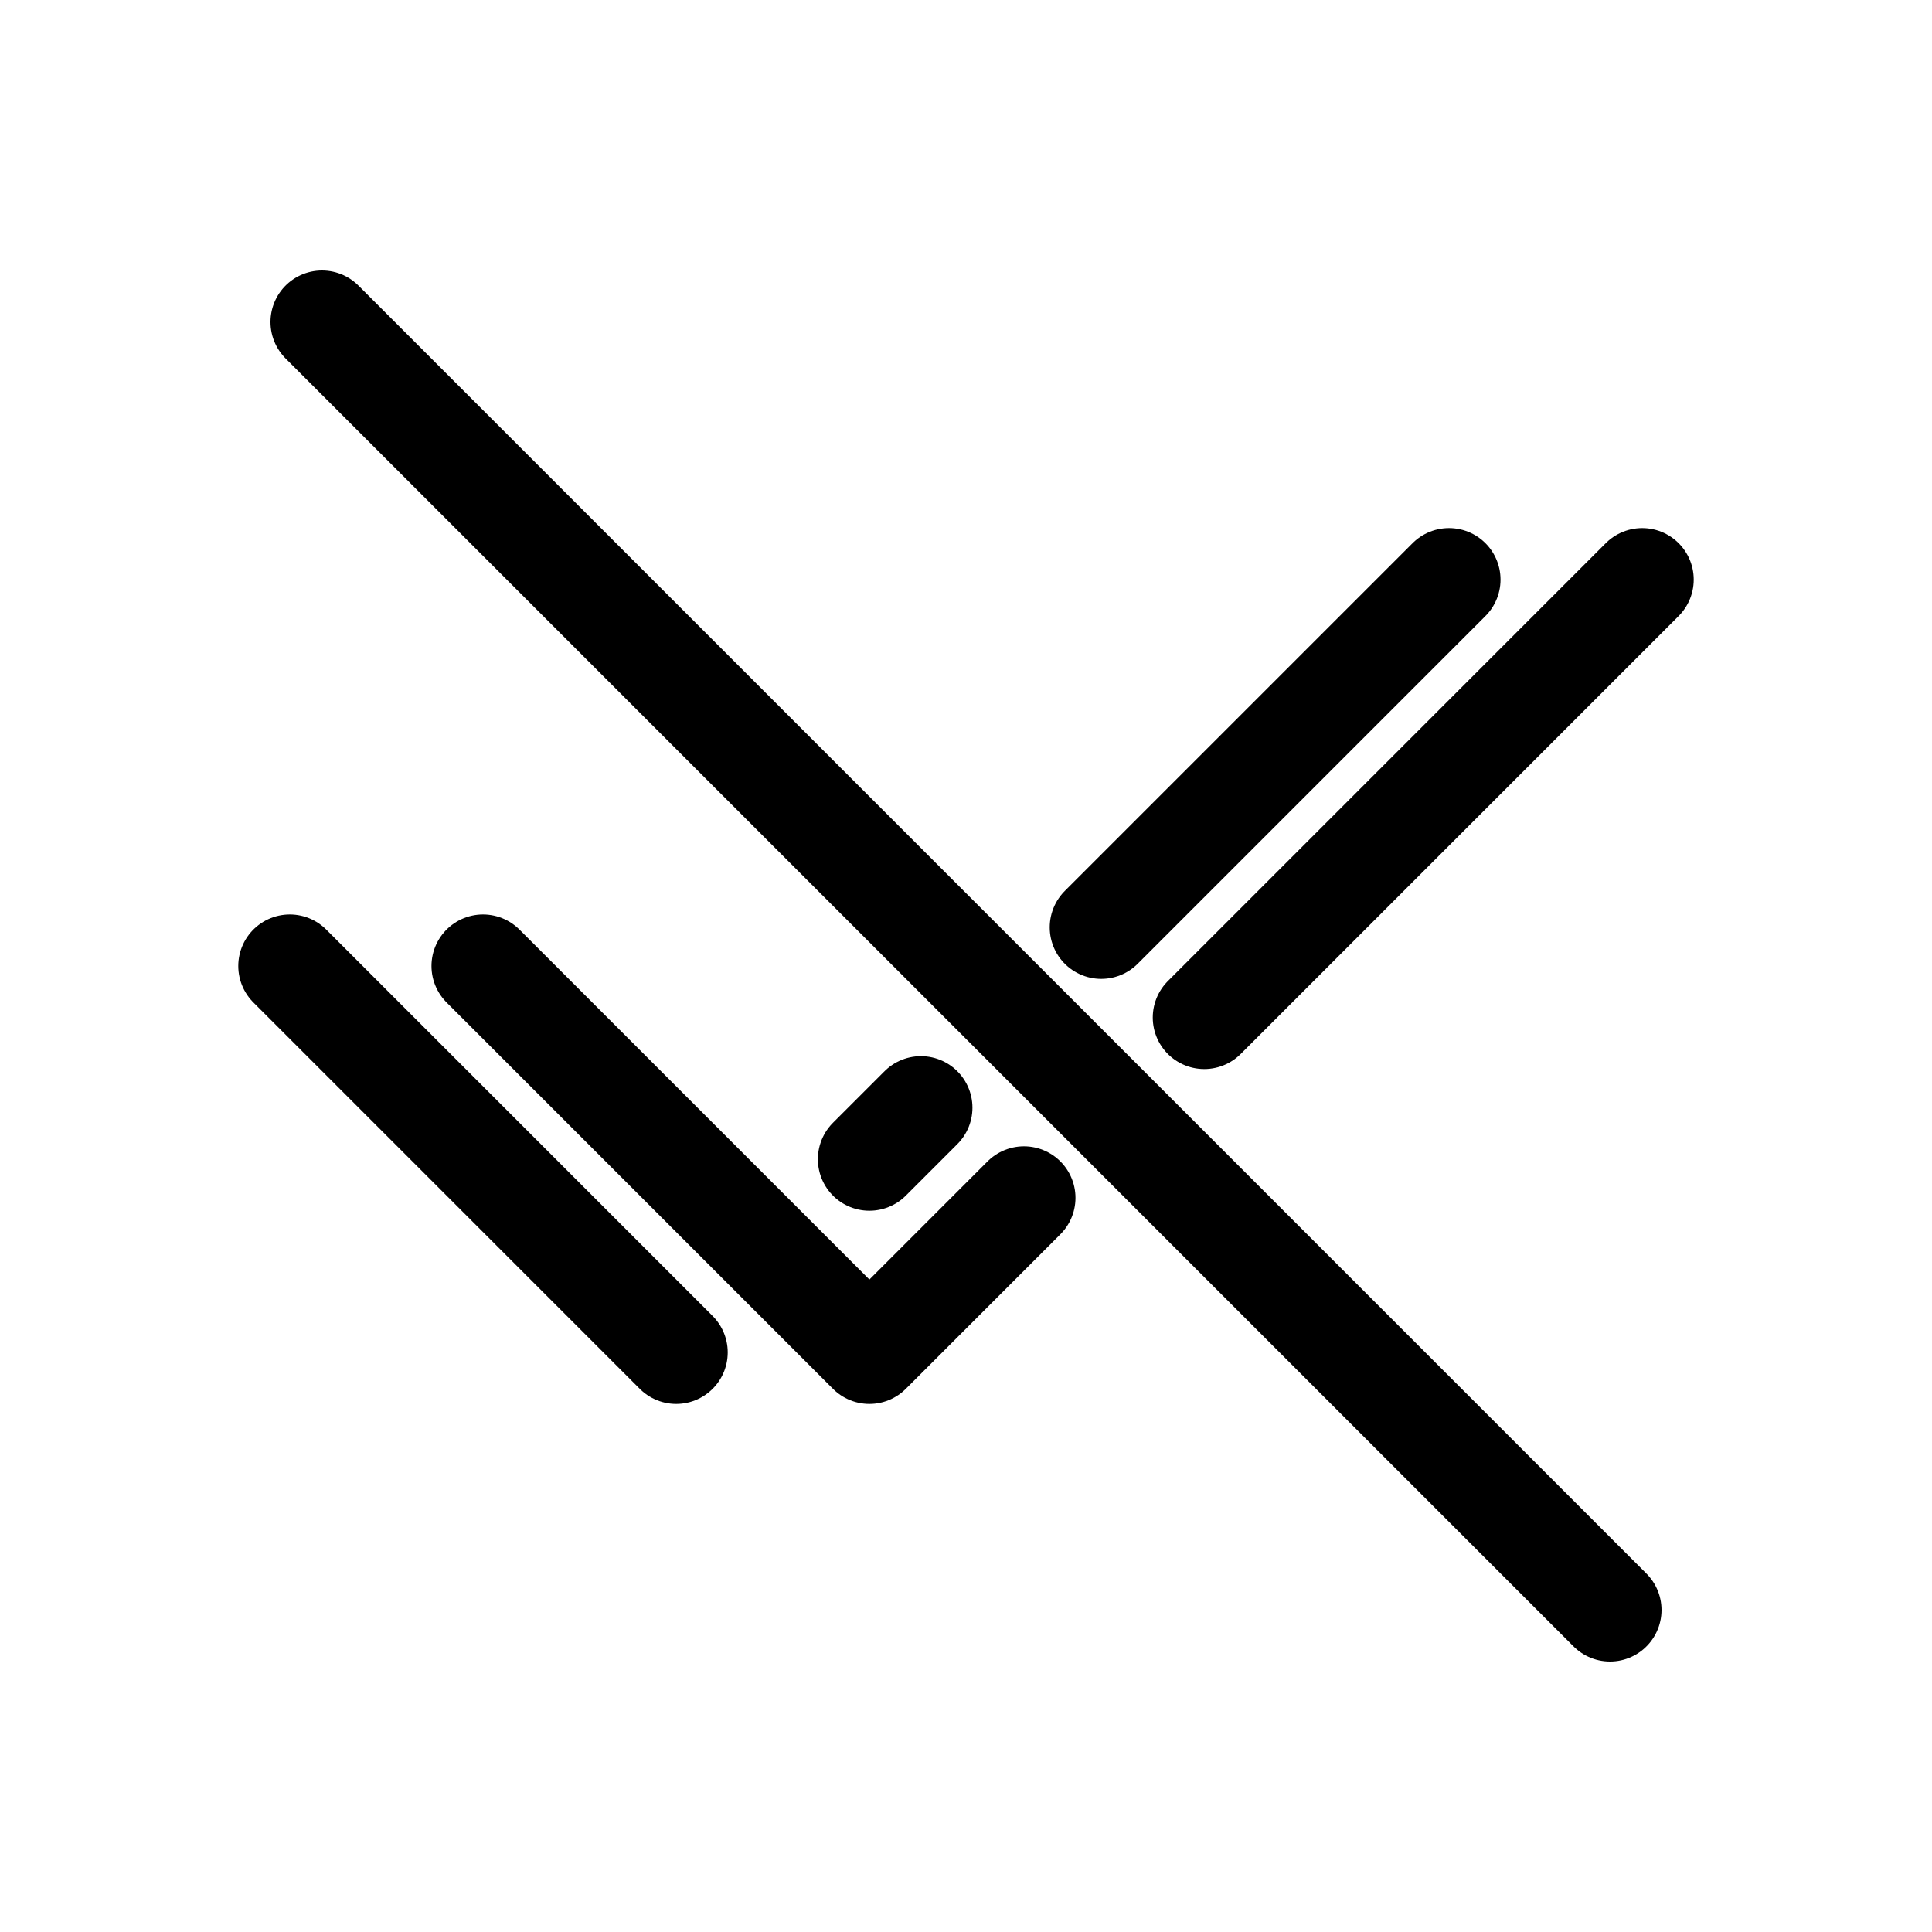
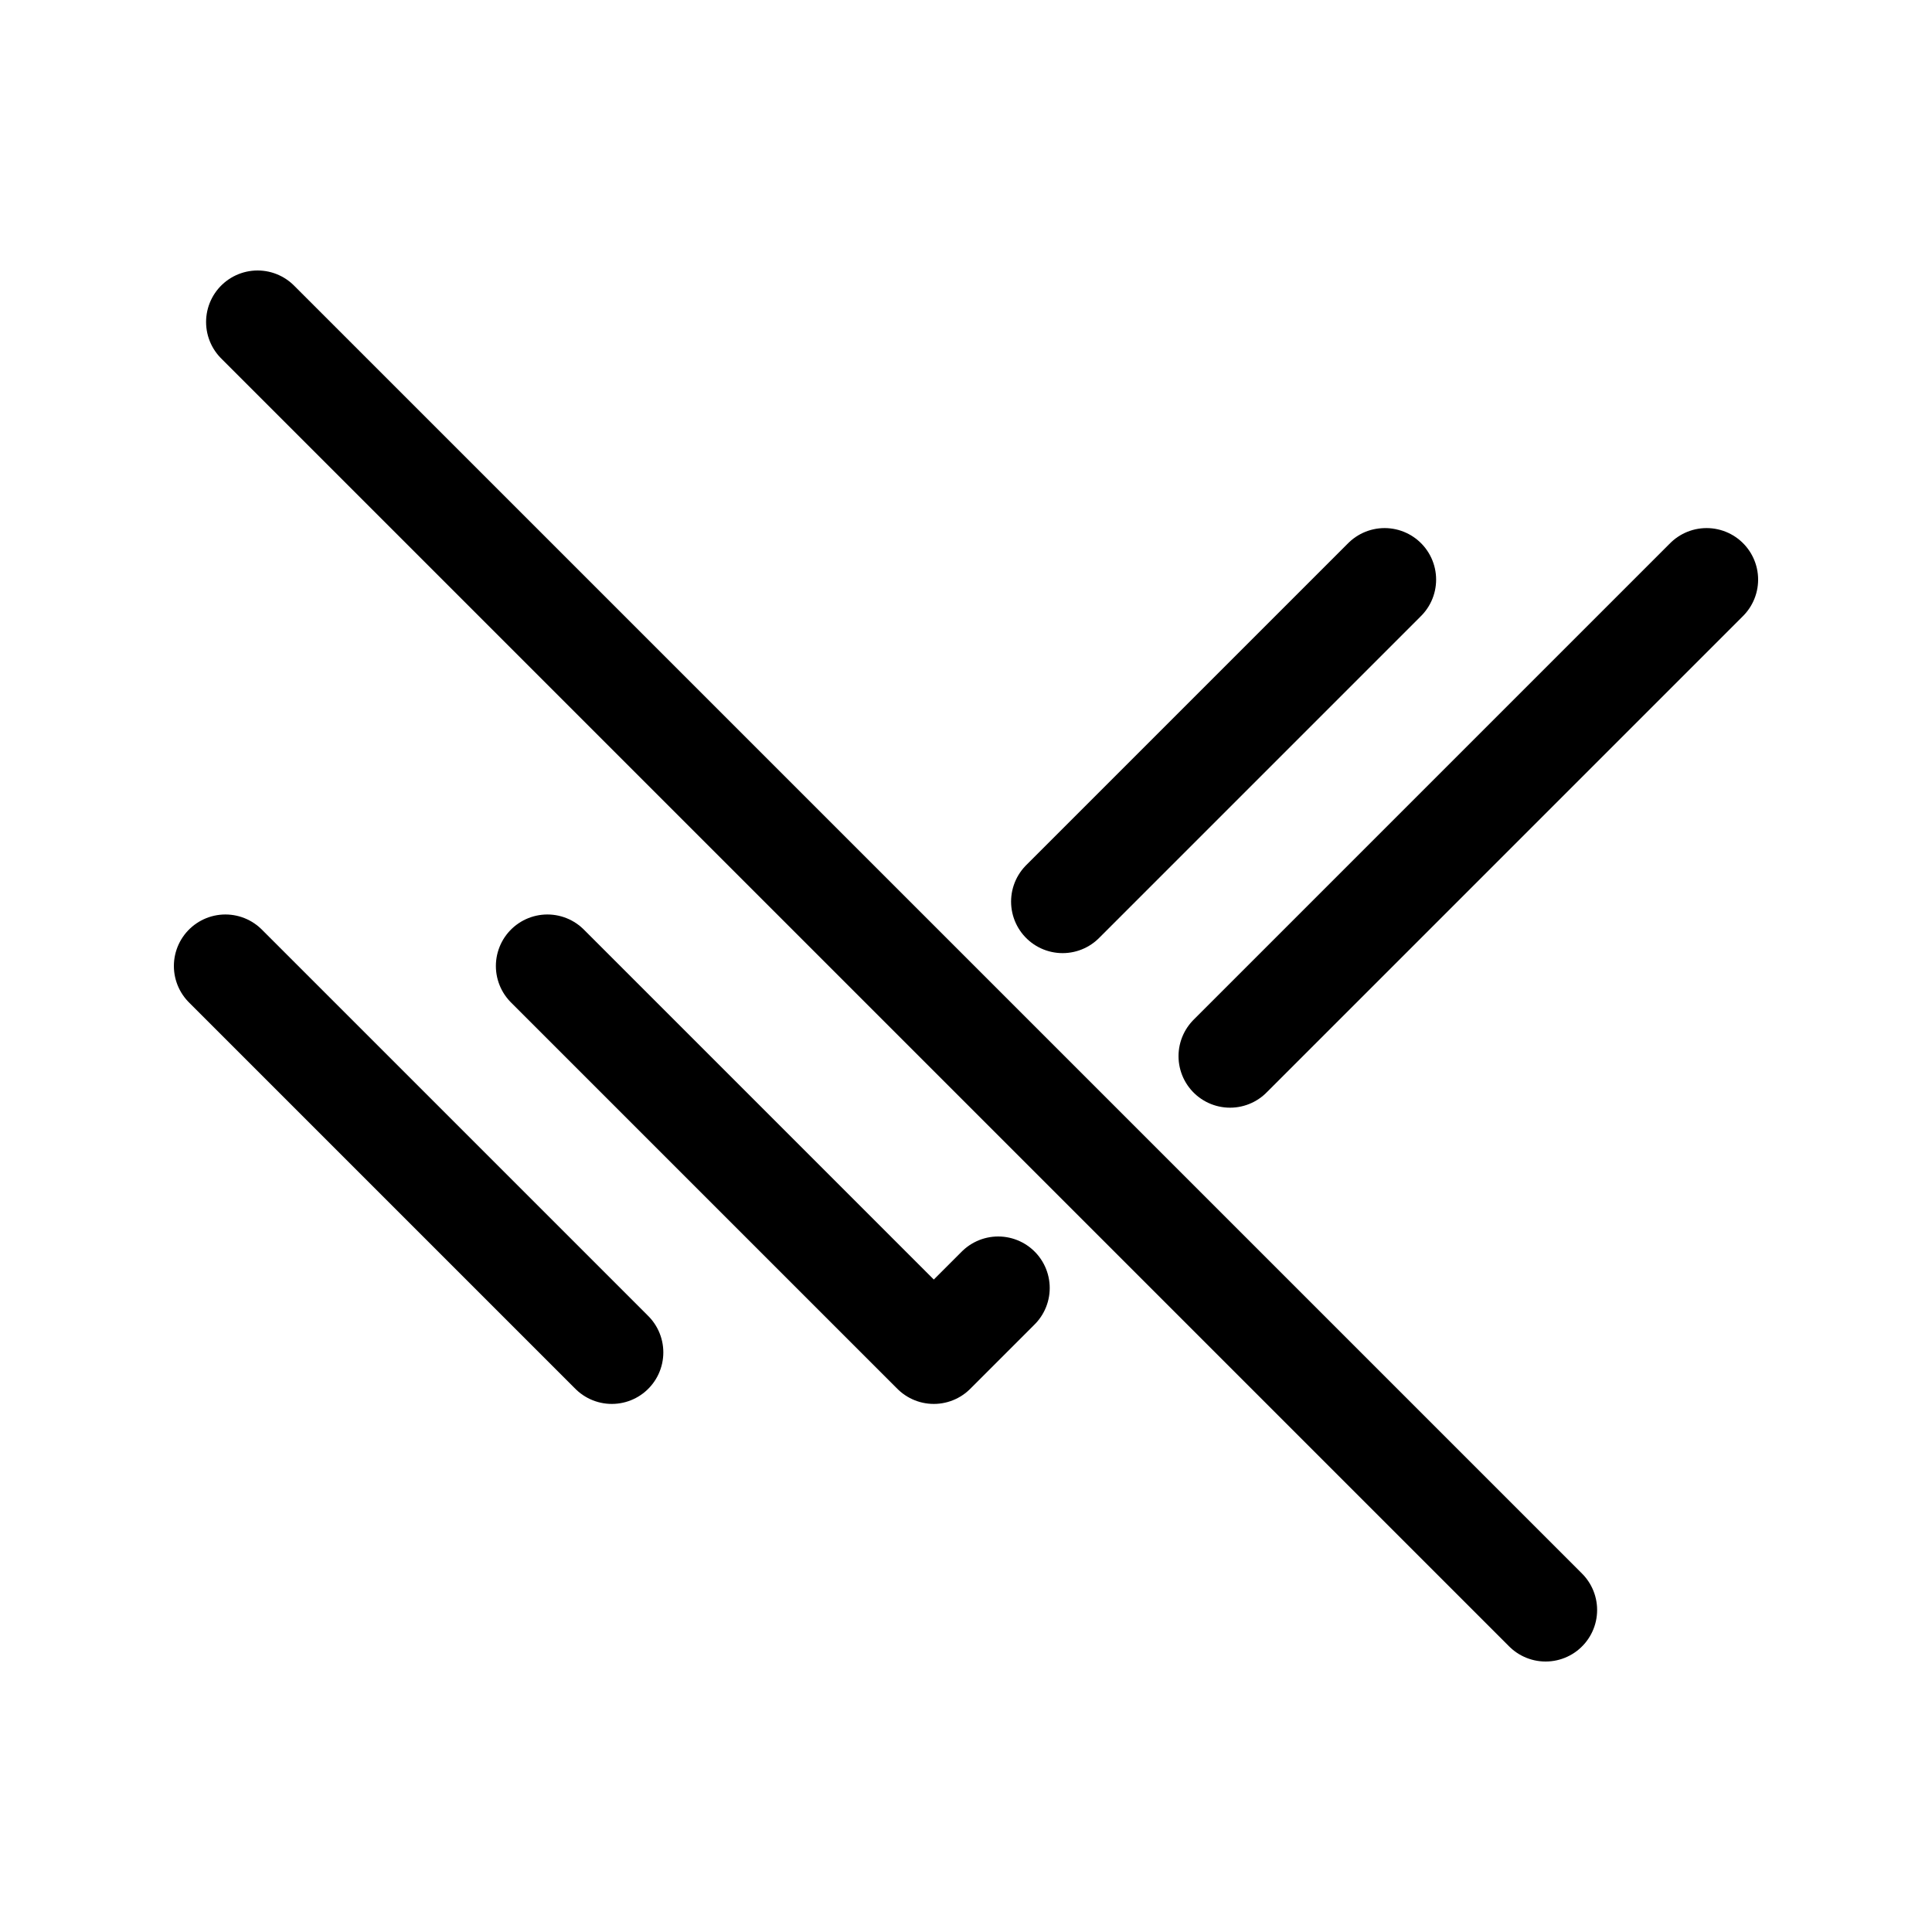
<svg xmlns="http://www.w3.org/2000/svg" version="1.1" baseProfile="full" width="150px" height="150px">
-   <g transform="translate(32.5 5)" transform-origin="50% 50%" stroke="#000" fill="transparent" stroke-width="8" stroke-linejoin="round" stroke-linecap="round">
-     <path d="M 5 70 L 35 100 L 47 88" />
-     <line x1="35" y1="85" x2="39" y2="81" />
-     <line x1="53" y1="67" x2="80" y2="40" />
-     <line x1="61" y1="74" x2="95" y2="40" />
-     <line x1="20" y1="100" x2="-10" y2="70" />
-     <line x1="-7.5" y1="20" x2="92.5" y2="120" />
+   <g transform="translate(37.5 5)" transform-origin="50% 50%" stroke="#000" fill="transparent" stroke-width="8" stroke-linejoin="round" stroke-linecap="round">
+     <path d="M 5 70 L 35 100 L 40 95" />
+     <line x1="45" y1="65" x2="70" y2="40" />
+     <line x1="58" y1="77" x2="95" y2="40" />
+     <line x1="10" y1="100" x2="-20" y2="70" />
+     <line x1="-17.5" y1="20" x2="82.5" y2="120" />
  </g>
</svg>
